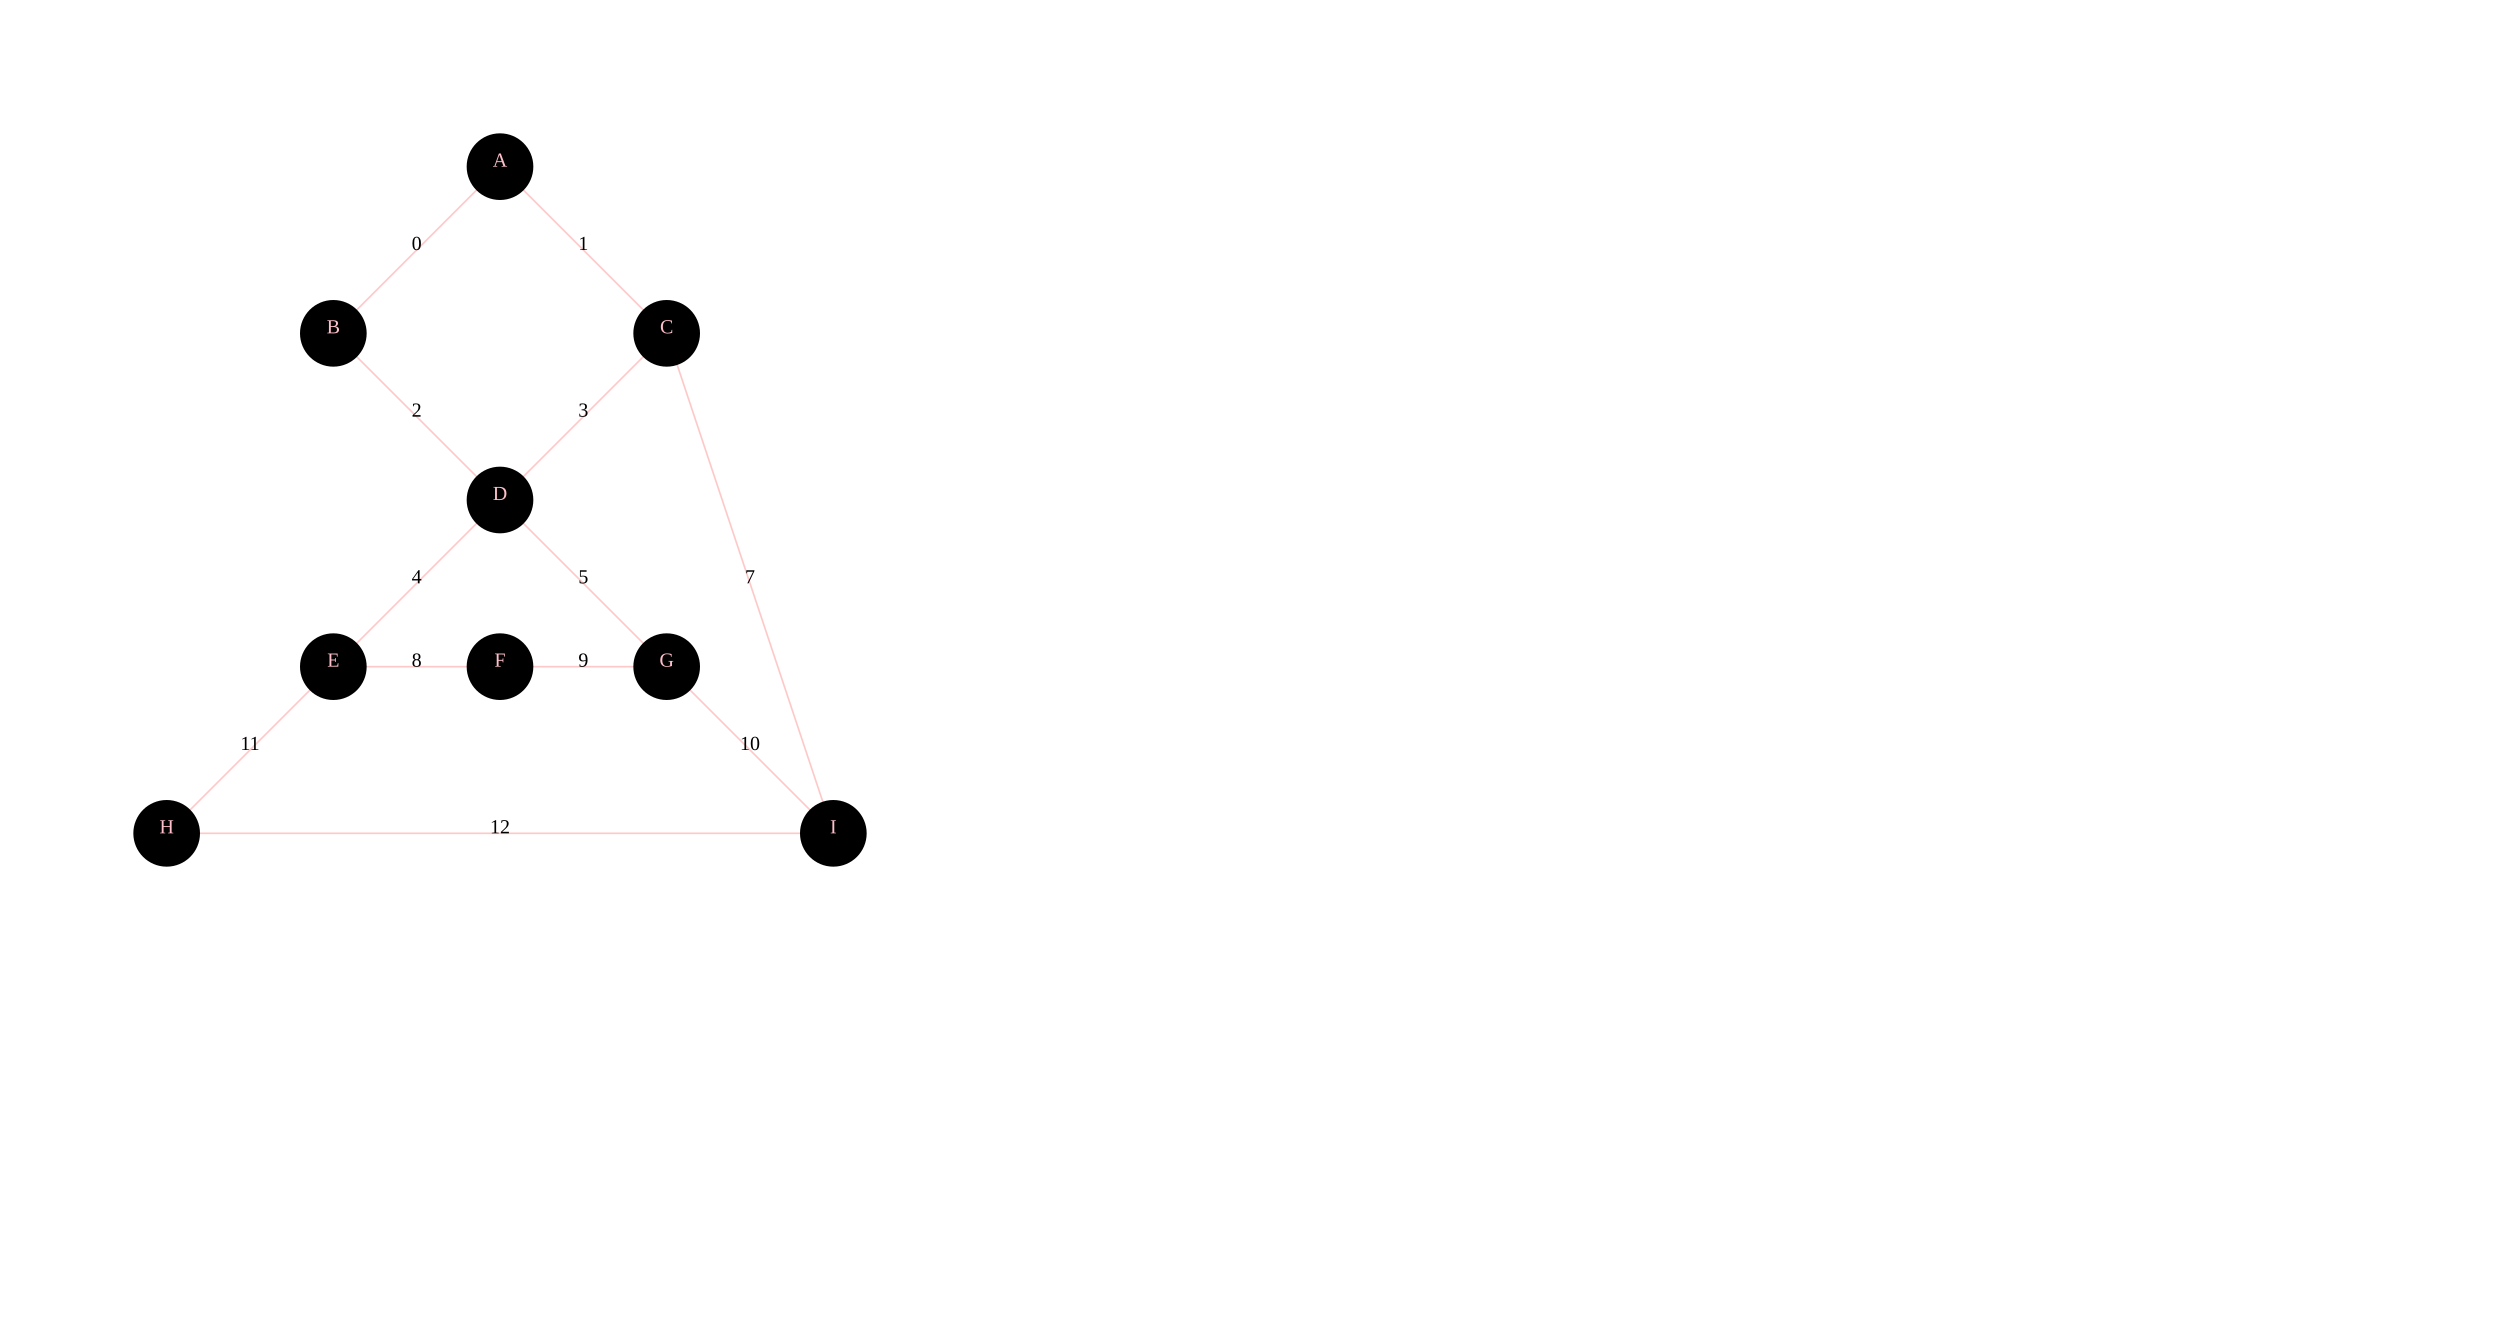
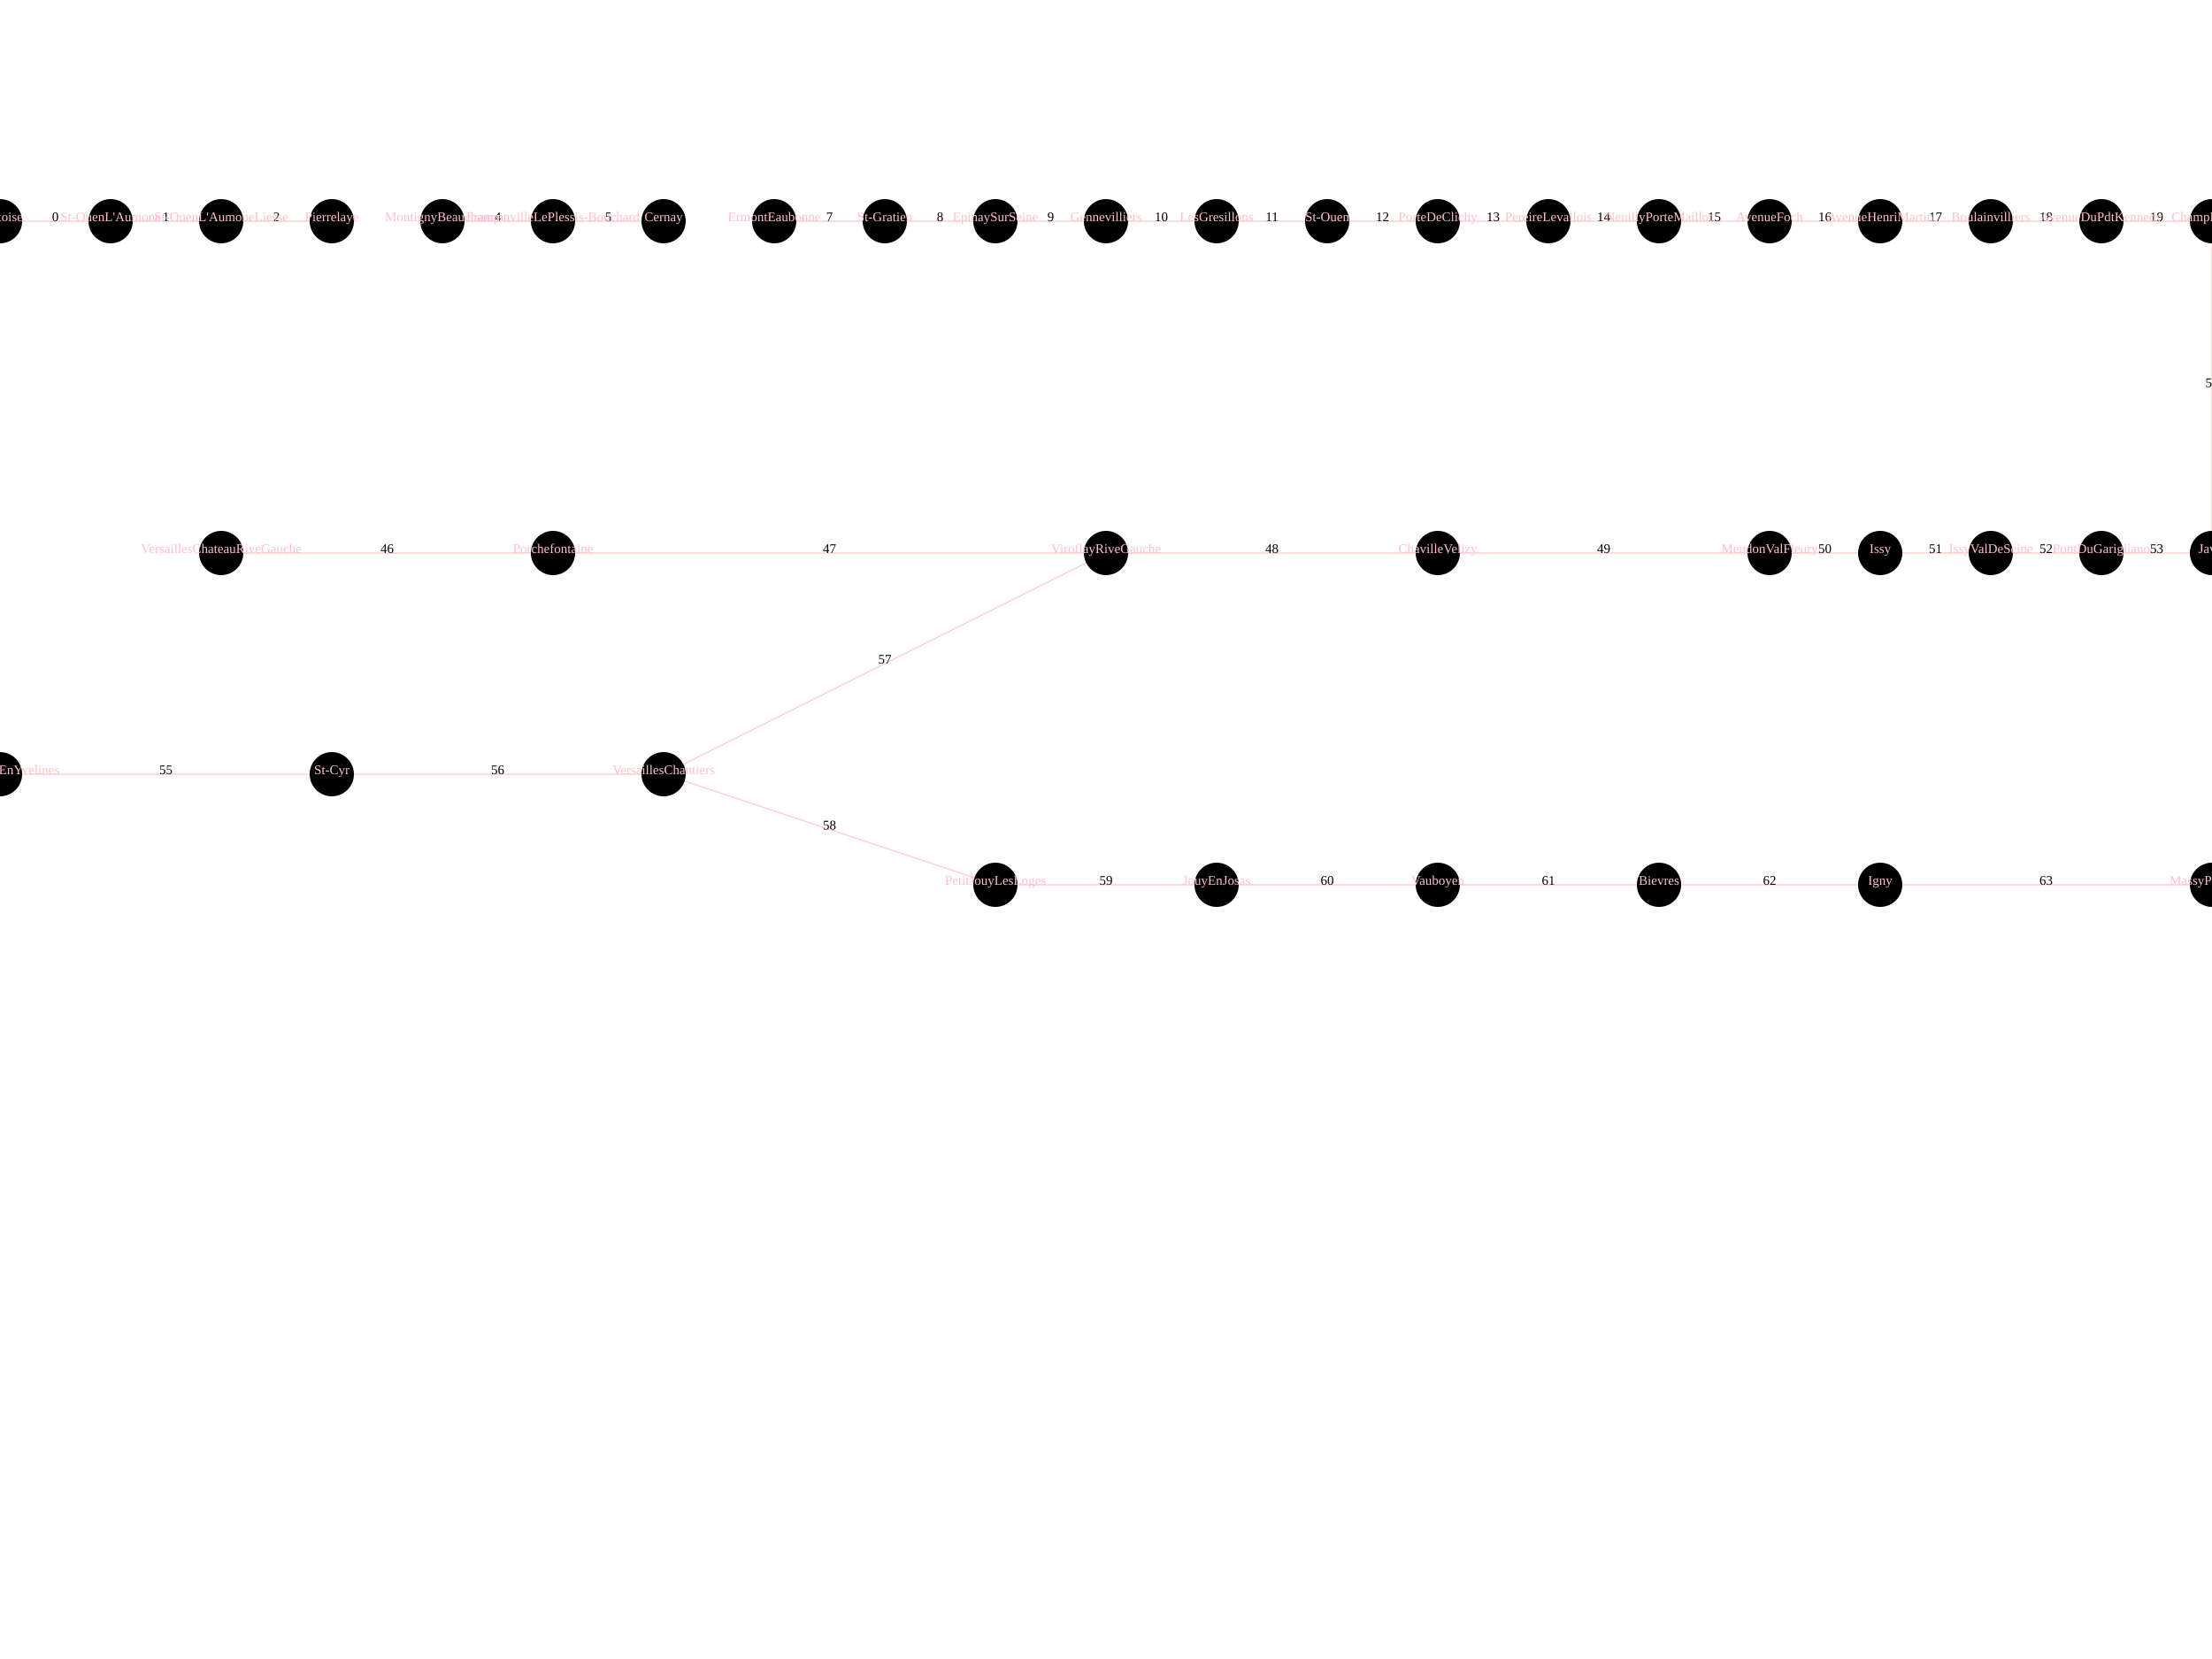
- <svg xmlns="http://www.w3.org/2000/svg" version="1.1" width="1500" height="800">
-   <line x1="300" y1="100" x2="200" y2="200" stroke="rgb(255,200,200)" />
-   <text x="250" y="150" fill="black" text-anchor="middle">0</text>
-   <line x1="300" y1="100" x2="400" y2="200" stroke="rgb(255,200,200)" />
-   <text x="350" y="150" fill="black" text-anchor="middle">1</text>
-   <line x1="200" y1="200" x2="300" y2="300" stroke="rgb(255,200,200)" />
-   <text x="250" y="250" fill="black" text-anchor="middle">2</text>
-   <line x1="400" y1="200" x2="300" y2="300" stroke="rgb(255,200,200)" />
-   <text x="350" y="250" fill="black" text-anchor="middle">3</text>
-   <line x1="300" y1="300" x2="200" y2="400" stroke="rgb(255,200,200)" />
-   <text x="250" y="350" fill="black" text-anchor="middle">4</text>
-   <line x1="300" y1="300" x2="400" y2="400" stroke="rgb(255,200,200)" />
-   <text x="350" y="350" fill="black" text-anchor="middle">5</text>
-   <line x1="400" y1="200" x2="500" y2="500" stroke="rgb(255,200,200)" />
-   <text x="450" y="350" fill="black" text-anchor="middle">7</text>
-   <line x1="200" y1="400" x2="300" y2="400" stroke="rgb(255,200,200)" />
-   <text x="250" y="400" fill="black" text-anchor="middle">8</text>
-   <line x1="300" y1="400" x2="400" y2="400" stroke="rgb(255,200,200)" />
-   <text x="350" y="400" fill="black" text-anchor="middle">9</text>
-   <line x1="400" y1="400" x2="500" y2="500" stroke="rgb(255,200,200)" />
-   <text x="450" y="450" fill="black" text-anchor="middle">10</text>
-   <line x1="200" y1="400" x2="100" y2="500" stroke="rgb(255,200,200)" />
-   <text x="150" y="450" fill="black" text-anchor="middle">11</text>
-   <line x1="100" y1="500" x2="500" y2="500" stroke="rgb(255,200,200)" />
-   <text x="300" y="500" fill="black" text-anchor="middle">12</text>
-   <circle cx="300" cy="100" r="20" fill="" />
-   <text x="300" y="100" fill="pink" text-anchor="middle">A</text>
+ <svg xmlns="http://www.w3.org/2000/svg" version="1.1" width="2000" height="1500">
+   <line x1="0" y1="200" x2="100" y2="200" stroke="rgb(255,200,200)" />
+   <text x="50" y="200" fill="black" text-anchor="middle">0</text>
+   <line x1="100" y1="200" x2="200" y2="200" stroke="rgb(255,200,200)" />
+   <text x="150" y="200" fill="black" text-anchor="middle">1</text>
+   <line x1="200" y1="200" x2="300" y2="200" stroke="rgb(255,200,200)" />
+   <text x="250" y="200" fill="black" text-anchor="middle">2</text>
+   <line x1="400" y1="200" x2="500" y2="200" stroke="rgb(255,200,200)" />
+   <text x="450" y="200" fill="black" text-anchor="middle">4</text>
+   <line x1="500" y1="200" x2="600" y2="200" stroke="rgb(255,200,200)" />
+   <text x="550" y="200" fill="black" text-anchor="middle">5</text>
+   <line x1="700" y1="200" x2="800" y2="200" stroke="rgb(255,200,200)" />
+   <text x="750" y="200" fill="black" text-anchor="middle">7</text>
+   <line x1="800" y1="200" x2="900" y2="200" stroke="rgb(255,200,200)" />
+   <text x="850" y="200" fill="black" text-anchor="middle">8</text>
+   <line x1="900" y1="200" x2="1000" y2="200" stroke="rgb(255,200,200)" />
+   <text x="950" y="200" fill="black" text-anchor="middle">9</text>
+   <line x1="1000" y1="200" x2="1100" y2="200" stroke="rgb(255,200,200)" />
+   <text x="1050" y="200" fill="black" text-anchor="middle">10</text>
+   <line x1="1100" y1="200" x2="1200" y2="200" stroke="rgb(255,200,200)" />
+   <text x="1150" y="200" fill="black" text-anchor="middle">11</text>
+   <line x1="1200" y1="200" x2="1300" y2="200" stroke="rgb(255,200,200)" />
+   <text x="1250" y="200" fill="black" text-anchor="middle">12</text>
+   <line x1="1300" y1="200" x2="1400" y2="200" stroke="rgb(255,200,200)" />
+   <text x="1350" y="200" fill="black" text-anchor="middle">13</text>
+   <line x1="1400" y1="200" x2="1500" y2="200" stroke="rgb(255,200,200)" />
+   <text x="1450" y="200" fill="black" text-anchor="middle">14</text>
+   <line x1="1500" y1="200" x2="1600" y2="200" stroke="rgb(255,200,200)" />
+   <text x="1550" y="200" fill="black" text-anchor="middle">15</text>
+   <line x1="1600" y1="200" x2="1700" y2="200" stroke="rgb(255,200,200)" />
+   <text x="1650" y="200" fill="black" text-anchor="middle">16</text>
+   <line x1="1700" y1="200" x2="1800" y2="200" stroke="rgb(255,200,200)" />
+   <text x="1750" y="200" fill="black" text-anchor="middle">17</text>
+   <line x1="1800" y1="200" x2="1900" y2="200" stroke="rgb(255,200,200)" />
+   <text x="1850" y="200" fill="black" text-anchor="middle">18</text>
+   <line x1="1900" y1="200" x2="2000" y2="200" stroke="rgb(255,200,200)" />
+   <text x="1950" y="200" fill="black" text-anchor="middle">19</text>
+   <line x1="2000" y1="200" x2="2100" y2="200" stroke="rgb(255,200,200)" />
+   <text x="2050" y="200" fill="black" text-anchor="middle">20</text>
+   <line x1="2100" y1="200" x2="2200" y2="200" stroke="rgb(255,200,200)" />
+   <text x="2150" y="200" fill="black" text-anchor="middle">21</text>
+   <line x1="2200" y1="200" x2="2300" y2="200" stroke="rgb(255,200,200)" />
+   <text x="2250" y="200" fill="black" text-anchor="middle">22</text>
+   <line x1="2300" y1="200" x2="2400" y2="200" stroke="rgb(255,200,200)" />
+   <text x="2350" y="200" fill="black" text-anchor="middle">23</text>
+   <line x1="2400" y1="200" x2="2600" y2="200" stroke="rgb(255,200,200)" />
+   <text x="2500" y="200" fill="black" text-anchor="middle">24</text>
+   <line x1="2600" y1="200" x2="2700" y2="200" stroke="rgb(255,200,200)" />
+   <text x="2650" y="200" fill="black" text-anchor="middle">25</text>
+   <line x1="2700" y1="200" x2="2800" y2="200" stroke="rgb(255,200,200)" />
+   <text x="2750" y="200" fill="black" text-anchor="middle">26</text>
+   <line x1="2800" y1="200" x2="2900" y2="200" stroke="rgb(255,200,200)" />
+   <text x="2850" y="200" fill="black" text-anchor="middle">27</text>
+   <line x1="2900" y1="200" x2="3000" y2="200" stroke="rgb(255,200,200)" />
+   <text x="2950" y="200" fill="black" text-anchor="middle">28</text>
+   <line x1="3000" y1="200" x2="3100" y2="200" stroke="rgb(255,200,200)" />
+   <text x="3050" y="200" fill="black" text-anchor="middle">29</text>
+   <line x1="3100" y1="200" x2="3300" y2="200" stroke="rgb(255,200,200)" />
+   <text x="3200" y="200" fill="black" text-anchor="middle">30</text>
+   <line x1="3300" y1="200" x2="3400" y2="200" stroke="rgb(255,200,200)" />
+   <text x="3350" y="200" fill="black" text-anchor="middle">31</text>
+   <line x1="3400" y1="200" x2="3500" y2="200" stroke="rgb(255,200,200)" />
+   <text x="3450" y="200" fill="black" text-anchor="middle">32</text>
+   <line x1="3500" y1="200" x2="3600" y2="200" stroke="rgb(255,200,200)" />
+   <text x="3550" y="200" fill="black" text-anchor="middle">33</text>
+   <line x1="3600" y1="200" x2="3700" y2="200" stroke="rgb(255,200,200)" />
+   <text x="3650" y="200" fill="black" text-anchor="middle">34</text>
+   <line x1="3700" y1="200" x2="3800" y2="200" stroke="rgb(255,200,200)" />
+   <text x="3750" y="200" fill="black" text-anchor="middle">35</text>
+   <line x1="3800" y1="200" x2="3900" y2="200" stroke="rgb(255,200,200)" />
+   <text x="3850" y="200" fill="black" text-anchor="middle">36</text>
+   <line x1="3900" y1="200" x2="4000" y2="200" stroke="rgb(255,200,200)" />
+   <text x="3950" y="200" fill="black" text-anchor="middle">37</text>
+   <line x1="4000" y1="200" x2="4100" y2="200" stroke="rgb(255,200,200)" />
+   <text x="4050" y="200" fill="black" text-anchor="middle">38</text>
+   <line x1="4100" y1="200" x2="4300" y2="200" stroke="rgb(255,200,200)" />
+   <text x="4200" y="200" fill="black" text-anchor="middle">39</text>
+   <line x1="4300" y1="200" x2="4500" y2="200" stroke="rgb(255,200,200)" />
+   <text x="4400" y="200" fill="black" text-anchor="middle">40</text>
+   <line x1="4500" y1="200" x2="4600" y2="200" stroke="rgb(255,200,200)" />
+   <text x="4550" y="200" fill="black" text-anchor="middle">41</text>
+   <line x1="4600" y1="200" x2="4700" y2="200" stroke="rgb(255,200,200)" />
+   <text x="4650" y="200" fill="black" text-anchor="middle">42</text>
+   <line x1="4700" y1="200" x2="4800" y2="200" stroke="rgb(255,200,200)" />
+   <text x="4750" y="200" fill="black" text-anchor="middle">43</text>
+   <line x1="4800" y1="200" x2="4900" y2="200" stroke="rgb(255,200,200)" />
+   <text x="4850" y="200" fill="black" text-anchor="middle">44</text>
+   <line x1="4900" y1="200" x2="5000" y2="200" stroke="rgb(255,200,200)" />
+   <text x="4950" y="200" fill="black" text-anchor="middle">45</text>
+   <line x1="200" y1="500" x2="500" y2="500" stroke="rgb(255,200,200)" />
+   <text x="350" y="500" fill="black" text-anchor="middle">46</text>
+   <line x1="500" y1="500" x2="1000" y2="500" stroke="rgb(255,200,200)" />
+   <text x="750" y="500" fill="black" text-anchor="middle">47</text>
+   <line x1="1000" y1="500" x2="1300" y2="500" stroke="rgb(255,200,200)" />
+   <text x="1150" y="500" fill="black" text-anchor="middle">48</text>
+   <line x1="1300" y1="500" x2="1600" y2="500" stroke="rgb(255,200,200)" />
+   <text x="1450" y="500" fill="black" text-anchor="middle">49</text>
+   <line x1="1600" y1="500" x2="1700" y2="500" stroke="rgb(255,200,200)" />
+   <text x="1650" y="500" fill="black" text-anchor="middle">50</text>
+   <line x1="1700" y1="500" x2="1800" y2="500" stroke="rgb(255,200,200)" />
+   <text x="1750" y="500" fill="black" text-anchor="middle">51</text>
+   <line x1="1800" y1="500" x2="1900" y2="500" stroke="rgb(255,200,200)" />
+   <text x="1850" y="500" fill="black" text-anchor="middle">52</text>
+   <line x1="1900" y1="500" x2="2000" y2="500" stroke="rgb(255,200,200)" />
+   <text x="1950" y="500" fill="black" text-anchor="middle">53</text>
+   <line x1="2000" y1="500" x2="2000" y2="200" stroke="rgb(255,200,200)" />
+   <text x="2000" y="350" fill="black" text-anchor="middle">54</text>
+   <line x1="0" y1="700" x2="300" y2="700" stroke="rgb(255,200,200)" />
+   <text x="150" y="700" fill="black" text-anchor="middle">55</text>
+   <line x1="300" y1="700" x2="600" y2="700" stroke="rgb(255,200,200)" />
+   <text x="450" y="700" fill="black" text-anchor="middle">56</text>
+   <line x1="600" y1="700" x2="1000" y2="500" stroke="rgb(255,200,200)" />
+   <text x="800" y="600" fill="black" text-anchor="middle">57</text>
+   <line x1="600" y1="700" x2="900" y2="800" stroke="rgb(255,200,200)" />
+   <text x="750" y="750" fill="black" text-anchor="middle">58</text>
+   <line x1="900" y1="800" x2="1100" y2="800" stroke="rgb(255,200,200)" />
+   <text x="1000" y="800" fill="black" text-anchor="middle">59</text>
+   <line x1="1100" y1="800" x2="1300" y2="800" stroke="rgb(255,200,200)" />
+   <text x="1200" y="800" fill="black" text-anchor="middle">60</text>
+   <line x1="1300" y1="800" x2="1500" y2="800" stroke="rgb(255,200,200)" />
+   <text x="1400" y="800" fill="black" text-anchor="middle">61</text>
+   <line x1="1500" y1="800" x2="1700" y2="800" stroke="rgb(255,200,200)" />
+   <text x="1600" y="800" fill="black" text-anchor="middle">62</text>
+   <line x1="1700" y1="800" x2="2000" y2="800" stroke="rgb(255,200,200)" />
+   <text x="1850" y="800" fill="black" text-anchor="middle">63</text>
+   <line x1="2000" y1="800" x2="2200" y2="700" stroke="rgb(255,200,200)" />
+   <text x="2100" y="750" fill="black" text-anchor="middle">64</text>
+   <line x1="2200" y1="700" x2="2400" y2="700" stroke="rgb(255,200,200)" />
+   <text x="2300" y="700" fill="black" text-anchor="middle">65</text>
+   <line x1="2400" y1="700" x2="2500" y2="700" stroke="rgb(255,200,200)" />
+   <text x="2450" y="700" fill="black" text-anchor="middle">66</text>
+   <line x1="2500" y1="700" x2="2700" y2="700" stroke="rgb(255,200,200)" />
+   <text x="2600" y="700" fill="black" text-anchor="middle">67</text>
+   <line x1="2700" y1="700" x2="2800" y2="700" stroke="rgb(255,200,200)" />
+   <text x="2750" y="700" fill="black" text-anchor="middle">68</text>
+   <line x1="2800" y1="700" x2="3000" y2="700" stroke="rgb(255,200,200)" />
+   <text x="2900" y="700" fill="black" text-anchor="middle">69</text>
+   <line x1="3000" y1="700" x2="3100" y2="200" stroke="rgb(255,200,200)" />
+   <text x="3050" y="450" fill="black" text-anchor="middle">70</text>
+   <line x1="2000" y1="800" x2="3300" y2="800" stroke="rgb(255,200,200)" />
+   <text x="2650" y="800" fill="black" text-anchor="middle">71</text>
+   <line x1="3300" y1="800" x2="3400" y2="800" stroke="rgb(255,200,200)" />
+   <text x="3350" y="800" fill="black" text-anchor="middle">72</text>
+   <line x1="3400" y1="800" x2="3500" y2="800" stroke="rgb(255,200,200)" />
+   <text x="3450" y="800" fill="black" text-anchor="middle">73</text>
+   <line x1="3500" y1="800" x2="3600" y2="800" stroke="rgb(255,200,200)" />
+   <text x="3550" y="800" fill="black" text-anchor="middle">74</text>
+   <line x1="3600" y1="800" x2="3700" y2="200" stroke="rgb(255,200,200)" />
+   <text x="3650" y="500" fill="black" text-anchor="middle">75</text>
+   <line x1="4100" y1="200" x2="4200" y2="800" stroke="rgb(255,200,200)" />
+   <text x="4150" y="500" fill="black" text-anchor="middle">76</text>
+   <line x1="4200" y1="800" x2="4300" y2="800" stroke="rgb(255,200,200)" />
+   <text x="4250" y="800" fill="black" text-anchor="middle">77</text>
+   <line x1="4300" y1="800" x2="4400" y2="800" stroke="rgb(255,200,200)" />
+   <text x="4350" y="800" fill="black" text-anchor="middle">78</text>
+   <line x1="4400" y1="800" x2="4500" y2="800" stroke="rgb(255,200,200)" />
+   <text x="4450" y="800" fill="black" text-anchor="middle">79</text>
+   <line x1="4500" y1="800" x2="4600" y2="800" stroke="rgb(255,200,200)" />
+   <text x="4550" y="800" fill="black" text-anchor="middle">80</text>
+   <line x1="4600" y1="800" x2="4700" y2="800" stroke="rgb(255,200,200)" />
+   <text x="4650" y="800" fill="black" text-anchor="middle">81</text>
+   <line x1="4700" y1="800" x2="4800" y2="800" stroke="rgb(255,200,200)" />
+   <text x="4750" y="800" fill="black" text-anchor="middle">82</text>
+   <line x1="4800" y1="800" x2="4900" y2="800" stroke="rgb(255,200,200)" />
+   <text x="4850" y="800" fill="black" text-anchor="middle">83</text>
+   <line x1="4900" y1="800" x2="5100" y2="800" stroke="rgb(255,200,200)" />
+   <text x="5000" y="800" fill="black" text-anchor="middle">84</text>
+   <circle cx="0" cy="200" r="20" fill="" />
+   <text x="0" y="200" fill="pink" text-anchor="middle">Pontoise</text>
+   <circle cx="100" cy="200" r="20" fill="" />
+   <text x="100" y="200" fill="pink" text-anchor="middle">St-OuenL'Aumone</text>
  <circle cx="200" cy="200" r="20" fill="" />
-   <text x="200" y="200" fill="pink" text-anchor="middle">B</text>
+   <text x="200" y="200" fill="pink" text-anchor="middle">St-OuenL'AumoneLiesse</text>
+   <circle cx="300" cy="200" r="20" fill="" />
+   <text x="300" y="200" fill="pink" text-anchor="middle">Pierrelaye</text>
  <circle cx="400" cy="200" r="20" fill="" />
-   <text x="400" y="200" fill="pink" text-anchor="middle">C</text>
-   <circle cx="300" cy="300" r="20" fill="" />
-   <text x="300" y="300" fill="pink" text-anchor="middle">D</text>
-   <circle cx="200" cy="400" r="20" fill="" />
-   <text x="200" y="400" fill="pink" text-anchor="middle">E</text>
-   <circle cx="300" cy="400" r="20" fill="" />
-   <text x="300" y="400" fill="pink" text-anchor="middle">F</text>
-   <circle cx="400" cy="400" r="20" fill="" />
-   <text x="400" y="400" fill="pink" text-anchor="middle">G</text>
-   <circle cx="100" cy="500" r="20" fill="" />
-   <text x="100" y="500" fill="pink" text-anchor="middle">H</text>
+   <text x="400" y="200" fill="pink" text-anchor="middle">MontignyBeauchamp</text>
+   <circle cx="500" cy="200" r="20" fill="" />
+   <text x="500" y="200" fill="pink" text-anchor="middle">FranconvilleLePlessis-Bouchard</text>
+   <circle cx="600" cy="200" r="20" fill="" />
+   <text x="600" y="200" fill="pink" text-anchor="middle">Cernay</text>
+   <circle cx="700" cy="200" r="20" fill="" />
+   <text x="700" y="200" fill="pink" text-anchor="middle">ErmontEaubonne</text>
+   <circle cx="800" cy="200" r="20" fill="" />
+   <text x="800" y="200" fill="pink" text-anchor="middle">St-Gratien</text>
+   <circle cx="900" cy="200" r="20" fill="" />
+   <text x="900" y="200" fill="pink" text-anchor="middle">EpinaySurSeine</text>
+   <circle cx="1000" cy="200" r="20" fill="" />
+   <text x="1000" y="200" fill="pink" text-anchor="middle">Gennevilliers</text>
+   <circle cx="1100" cy="200" r="20" fill="" />
+   <text x="1100" y="200" fill="pink" text-anchor="middle">LesGresillons</text>
+   <circle cx="1200" cy="200" r="20" fill="" />
+   <text x="1200" y="200" fill="pink" text-anchor="middle">St-Ouen</text>
+   <circle cx="1300" cy="200" r="20" fill="" />
+   <text x="1300" y="200" fill="pink" text-anchor="middle">PorteDeClichy</text>
+   <circle cx="1400" cy="200" r="20" fill="" />
+   <text x="1400" y="200" fill="pink" text-anchor="middle">PereireLevallois</text>
+   <circle cx="1500" cy="200" r="20" fill="" />
+   <text x="1500" y="200" fill="pink" text-anchor="middle">NeuillyPorteMaillot</text>
+   <circle cx="1600" cy="200" r="20" fill="" />
+   <text x="1600" y="200" fill="pink" text-anchor="middle">AvenueFoch</text>
+   <circle cx="1700" cy="200" r="20" fill="" />
+   <text x="1700" y="200" fill="pink" text-anchor="middle">AvenueHenriMartin</text>
+   <circle cx="1800" cy="200" r="20" fill="" />
+   <text x="1800" y="200" fill="pink" text-anchor="middle">Boulainvilliers</text>
+   <circle cx="1900" cy="200" r="20" fill="" />
+   <text x="1900" y="200" fill="pink" text-anchor="middle">AvenueDuPdtKennedy</text>
+   <circle cx="2000" cy="200" r="20" fill="" />
+   <text x="2000" y="200" fill="pink" text-anchor="middle">ChampDeMars</text>
+   <circle cx="2100" cy="200" r="20" fill="" />
+   <text x="2100" y="200" fill="pink" text-anchor="middle">PontDeL'Alma</text>
+   <circle cx="2200" cy="200" r="20" fill="" />
+   <text x="2200" y="200" fill="pink" text-anchor="middle">Invalides</text>
+   <circle cx="2300" cy="200" r="20" fill="" />
+   <text x="2300" y="200" fill="pink" text-anchor="middle">MuseeD'Orsay</text>
+   <circle cx="2400" cy="200" r="20" fill="" />
+   <text x="2400" y="200" fill="pink" text-anchor="middle">St-Michel</text>
+   <circle cx="2600" cy="200" r="20" fill="" />
+   <text x="2600" y="200" fill="pink" text-anchor="middle">ParisAusterlitz</text>
+   <circle cx="2700" cy="200" r="20" fill="" />
+   <text x="2700" y="200" fill="pink" text-anchor="middle">BibliothequeFrancoisMitterrand</text>
+   <circle cx="2800" cy="200" r="20" fill="" />
+   <text x="2800" y="200" fill="pink" text-anchor="middle">IvrySurSeine</text>
+   <circle cx="2900" cy="200" r="20" fill="" />
+   <text x="2900" y="200" fill="pink" text-anchor="middle">VitrySurSeine</text>
+   <circle cx="3000" cy="200" r="20" fill="" />
+   <text x="3000" y="200" fill="pink" text-anchor="middle">LesArdoines</text>
+   <circle cx="3100" cy="200" r="20" fill="" />
+   <text x="3100" y="200" fill="pink" text-anchor="middle">ChoisyLeRoi</text>
+   <circle cx="3300" cy="200" r="20" fill="" />
+   <text x="3300" y="200" fill="pink" text-anchor="middle">VilleneuveLeRoi</text>
+   <circle cx="3400" cy="200" r="20" fill="" />
+   <text x="3400" y="200" fill="pink" text-anchor="middle">Ablon</text>
+   <circle cx="3500" cy="200" r="20" fill="" />
+   <text x="3500" y="200" fill="pink" text-anchor="middle">AthisMons</text>
+   <circle cx="3600" cy="200" r="20" fill="" />
+   <text x="3600" y="200" fill="pink" text-anchor="middle">Juvisy</text>
+   <circle cx="3700" cy="200" r="20" fill="" />
+   <text x="3700" y="200" fill="pink" text-anchor="middle">SavignySurOrge</text>
+   <circle cx="3800" cy="200" r="20" fill="" />
+   <text x="3800" y="200" fill="pink" text-anchor="middle">EpinaySurOrge</text>
+   <circle cx="3900" cy="200" r="20" fill="" />
+   <text x="3900" y="200" fill="pink" text-anchor="middle">Ste-GenevieveDesBois</text>
+   <circle cx="4000" cy="200" r="20" fill="" />
+   <text x="4000" y="200" fill="pink" text-anchor="middle">St-MichelSurOrge</text>
+   <circle cx="4100" cy="200" r="20" fill="" />
+   <text x="4100" y="200" fill="pink" text-anchor="middle">Bretigny</text>
+   <circle cx="4300" cy="200" r="20" fill="" />
+   <text x="4300" y="200" fill="pink" text-anchor="middle">MarollesEnHurepoix</text>
+   <circle cx="4500" cy="200" r="20" fill="" />
+   <text x="4500" y="200" fill="pink" text-anchor="middle">Bouray</text>
+   <circle cx="4600" cy="200" r="20" fill="" />
+   <text x="4600" y="200" fill="pink" text-anchor="middle">Lardy</text>
+   <circle cx="4700" cy="200" r="20" fill="" />
+   <text x="4700" y="200" fill="pink" text-anchor="middle">Chamarande</text>
+   <circle cx="4800" cy="200" r="20" fill="" />
+   <text x="4800" y="200" fill="pink" text-anchor="middle">Etrechy</text>
+   <circle cx="4900" cy="200" r="20" fill="" />
+   <text x="4900" y="200" fill="pink" text-anchor="middle">Etampes</text>
+   <circle cx="5000" cy="200" r="20" fill="" />
+   <text x="5000" y="200" fill="pink" text-anchor="middle">St-MartinD'Etampes</text>
+   <circle cx="2000" cy="500" r="20" fill="" />
+   <text x="2000" y="500" fill="pink" text-anchor="middle">Javel</text>
+   <circle cx="1900" cy="500" r="20" fill="" />
+   <text x="1900" y="500" fill="pink" text-anchor="middle">PontDuGarigliano</text>
+   <circle cx="1800" cy="500" r="20" fill="" />
+   <text x="1800" y="500" fill="pink" text-anchor="middle">IssyValDeSeine</text>
+   <circle cx="1700" cy="500" r="20" fill="" />
+   <text x="1700" y="500" fill="pink" text-anchor="middle">Issy</text>
+   <circle cx="1600" cy="500" r="20" fill="" />
+   <text x="1600" y="500" fill="pink" text-anchor="middle">MeudonValFleury</text>
+   <circle cx="1300" cy="500" r="20" fill="" />
+   <text x="1300" y="500" fill="pink" text-anchor="middle">ChavilleVelizy</text>
+   <circle cx="1000" cy="500" r="20" fill="" />
+   <text x="1000" y="500" fill="pink" text-anchor="middle">ViroflayRiveGauche</text>
  <circle cx="500" cy="500" r="20" fill="" />
-   <text x="500" y="500" fill="pink" text-anchor="middle">I</text>
+   <text x="500" y="500" fill="pink" text-anchor="middle">Porchefontaine</text>
+   <circle cx="200" cy="500" r="20" fill="" />
+   <text x="200" y="500" fill="pink" text-anchor="middle">VersaillesChateauRiveGauche</text>
+   <circle cx="0" cy="700" r="20" fill="" />
+   <text x="0" y="700" fill="pink" text-anchor="middle">St-QuentinEnYvelines</text>
+   <circle cx="300" cy="700" r="20" fill="" />
+   <text x="300" y="700" fill="pink" text-anchor="middle">St-Cyr</text>
+   <circle cx="600" cy="700" r="20" fill="" />
+   <text x="600" y="700" fill="pink" text-anchor="middle">VersaillesChantiers</text>
+   <circle cx="900" cy="800" r="20" fill="" />
+   <text x="900" y="800" fill="pink" text-anchor="middle">PetitJouyLesLoges</text>
+   <circle cx="1100" cy="800" r="20" fill="" />
+   <text x="1100" y="800" fill="pink" text-anchor="middle">JouyEnJosas</text>
+   <circle cx="1300" cy="800" r="20" fill="" />
+   <text x="1300" y="800" fill="pink" text-anchor="middle">Vauboyen</text>
+   <circle cx="1500" cy="800" r="20" fill="" />
+   <text x="1500" y="800" fill="pink" text-anchor="middle">Bievres</text>
+   <circle cx="1700" cy="800" r="20" fill="" />
+   <text x="1700" y="800" fill="pink" text-anchor="middle">Igny</text>
+   <circle cx="2000" cy="800" r="20" fill="" />
+   <text x="2000" y="800" fill="pink" text-anchor="middle">MassyPalaiseau</text>
+   <circle cx="3300" cy="800" r="20" fill="" />
+   <text x="3300" y="800" fill="pink" text-anchor="middle">Longjumeau</text>
+   <circle cx="3400" cy="800" r="20" fill="" />
+   <text x="3400" y="800" fill="pink" text-anchor="middle">ChillyMazarin</text>
+   <circle cx="3500" cy="800" r="20" fill="" />
+   <text x="3500" y="800" fill="pink" text-anchor="middle">GravignyBalizy</text>
+   <circle cx="3600" cy="800" r="20" fill="" />
+   <text x="3600" y="800" fill="pink" text-anchor="middle">PetitVaux</text>
+   <circle cx="3000" cy="700" r="20" fill="" />
+   <text x="3000" y="700" fill="pink" text-anchor="middle">LesSaules</text>
+   <circle cx="2800" cy="700" r="20" fill="" />
+   <text x="2800" y="700" fill="pink" text-anchor="middle">OrlyVille</text>
+   <circle cx="2700" cy="700" r="20" fill="" />
+   <text x="2700" y="700" fill="pink" text-anchor="middle">PontDeRungis</text>
+   <circle cx="2500" cy="700" r="20" fill="" />
+   <text x="2500" y="700" fill="pink" text-anchor="middle">RungisLaFraternelle</text>
+   <circle cx="2400" cy="700" r="20" fill="" />
+   <text x="2400" y="700" fill="pink" text-anchor="middle">CheminD'Antony</text>
+   <circle cx="2200" cy="700" r="20" fill="" />
+   <text x="2200" y="700" fill="pink" text-anchor="middle">MassyVerrieres</text>
+   <circle cx="4200" cy="800" r="20" fill="" />
+   <text x="4200" y="800" fill="pink" text-anchor="middle">LaNorville</text>
+   <circle cx="4300" cy="800" r="20" fill="" />
+   <text x="4300" y="800" fill="pink" text-anchor="middle">Arpajon</text>
+   <circle cx="4400" cy="800" r="20" fill="" />
+   <text x="4400" y="800" fill="pink" text-anchor="middle">Egly</text>
+   <circle cx="4500" cy="800" r="20" fill="" />
+   <text x="4500" y="800" fill="pink" text-anchor="middle">Breuillet</text>
+   <circle cx="4600" cy="800" r="20" fill="" />
+   <text x="4600" y="800" fill="pink" text-anchor="middle">BreuilletVillage</text>
+   <circle cx="4700" cy="800" r="20" fill="" />
+   <text x="4700" y="800" fill="pink" text-anchor="middle">St-Cheron</text>
+   <circle cx="4800" cy="800" r="20" fill="" />
+   <text x="4800" y="800" fill="pink" text-anchor="middle">Sermaise</text>
+   <circle cx="4900" cy="800" r="20" fill="" />
+   <text x="4900" y="800" fill="pink" text-anchor="middle">Dourdan</text>
+   <circle cx="5100" cy="800" r="20" fill="" />
+   <text x="5100" y="800" fill="pink" text-anchor="middle">DourdanLaForet</text>
</svg>
